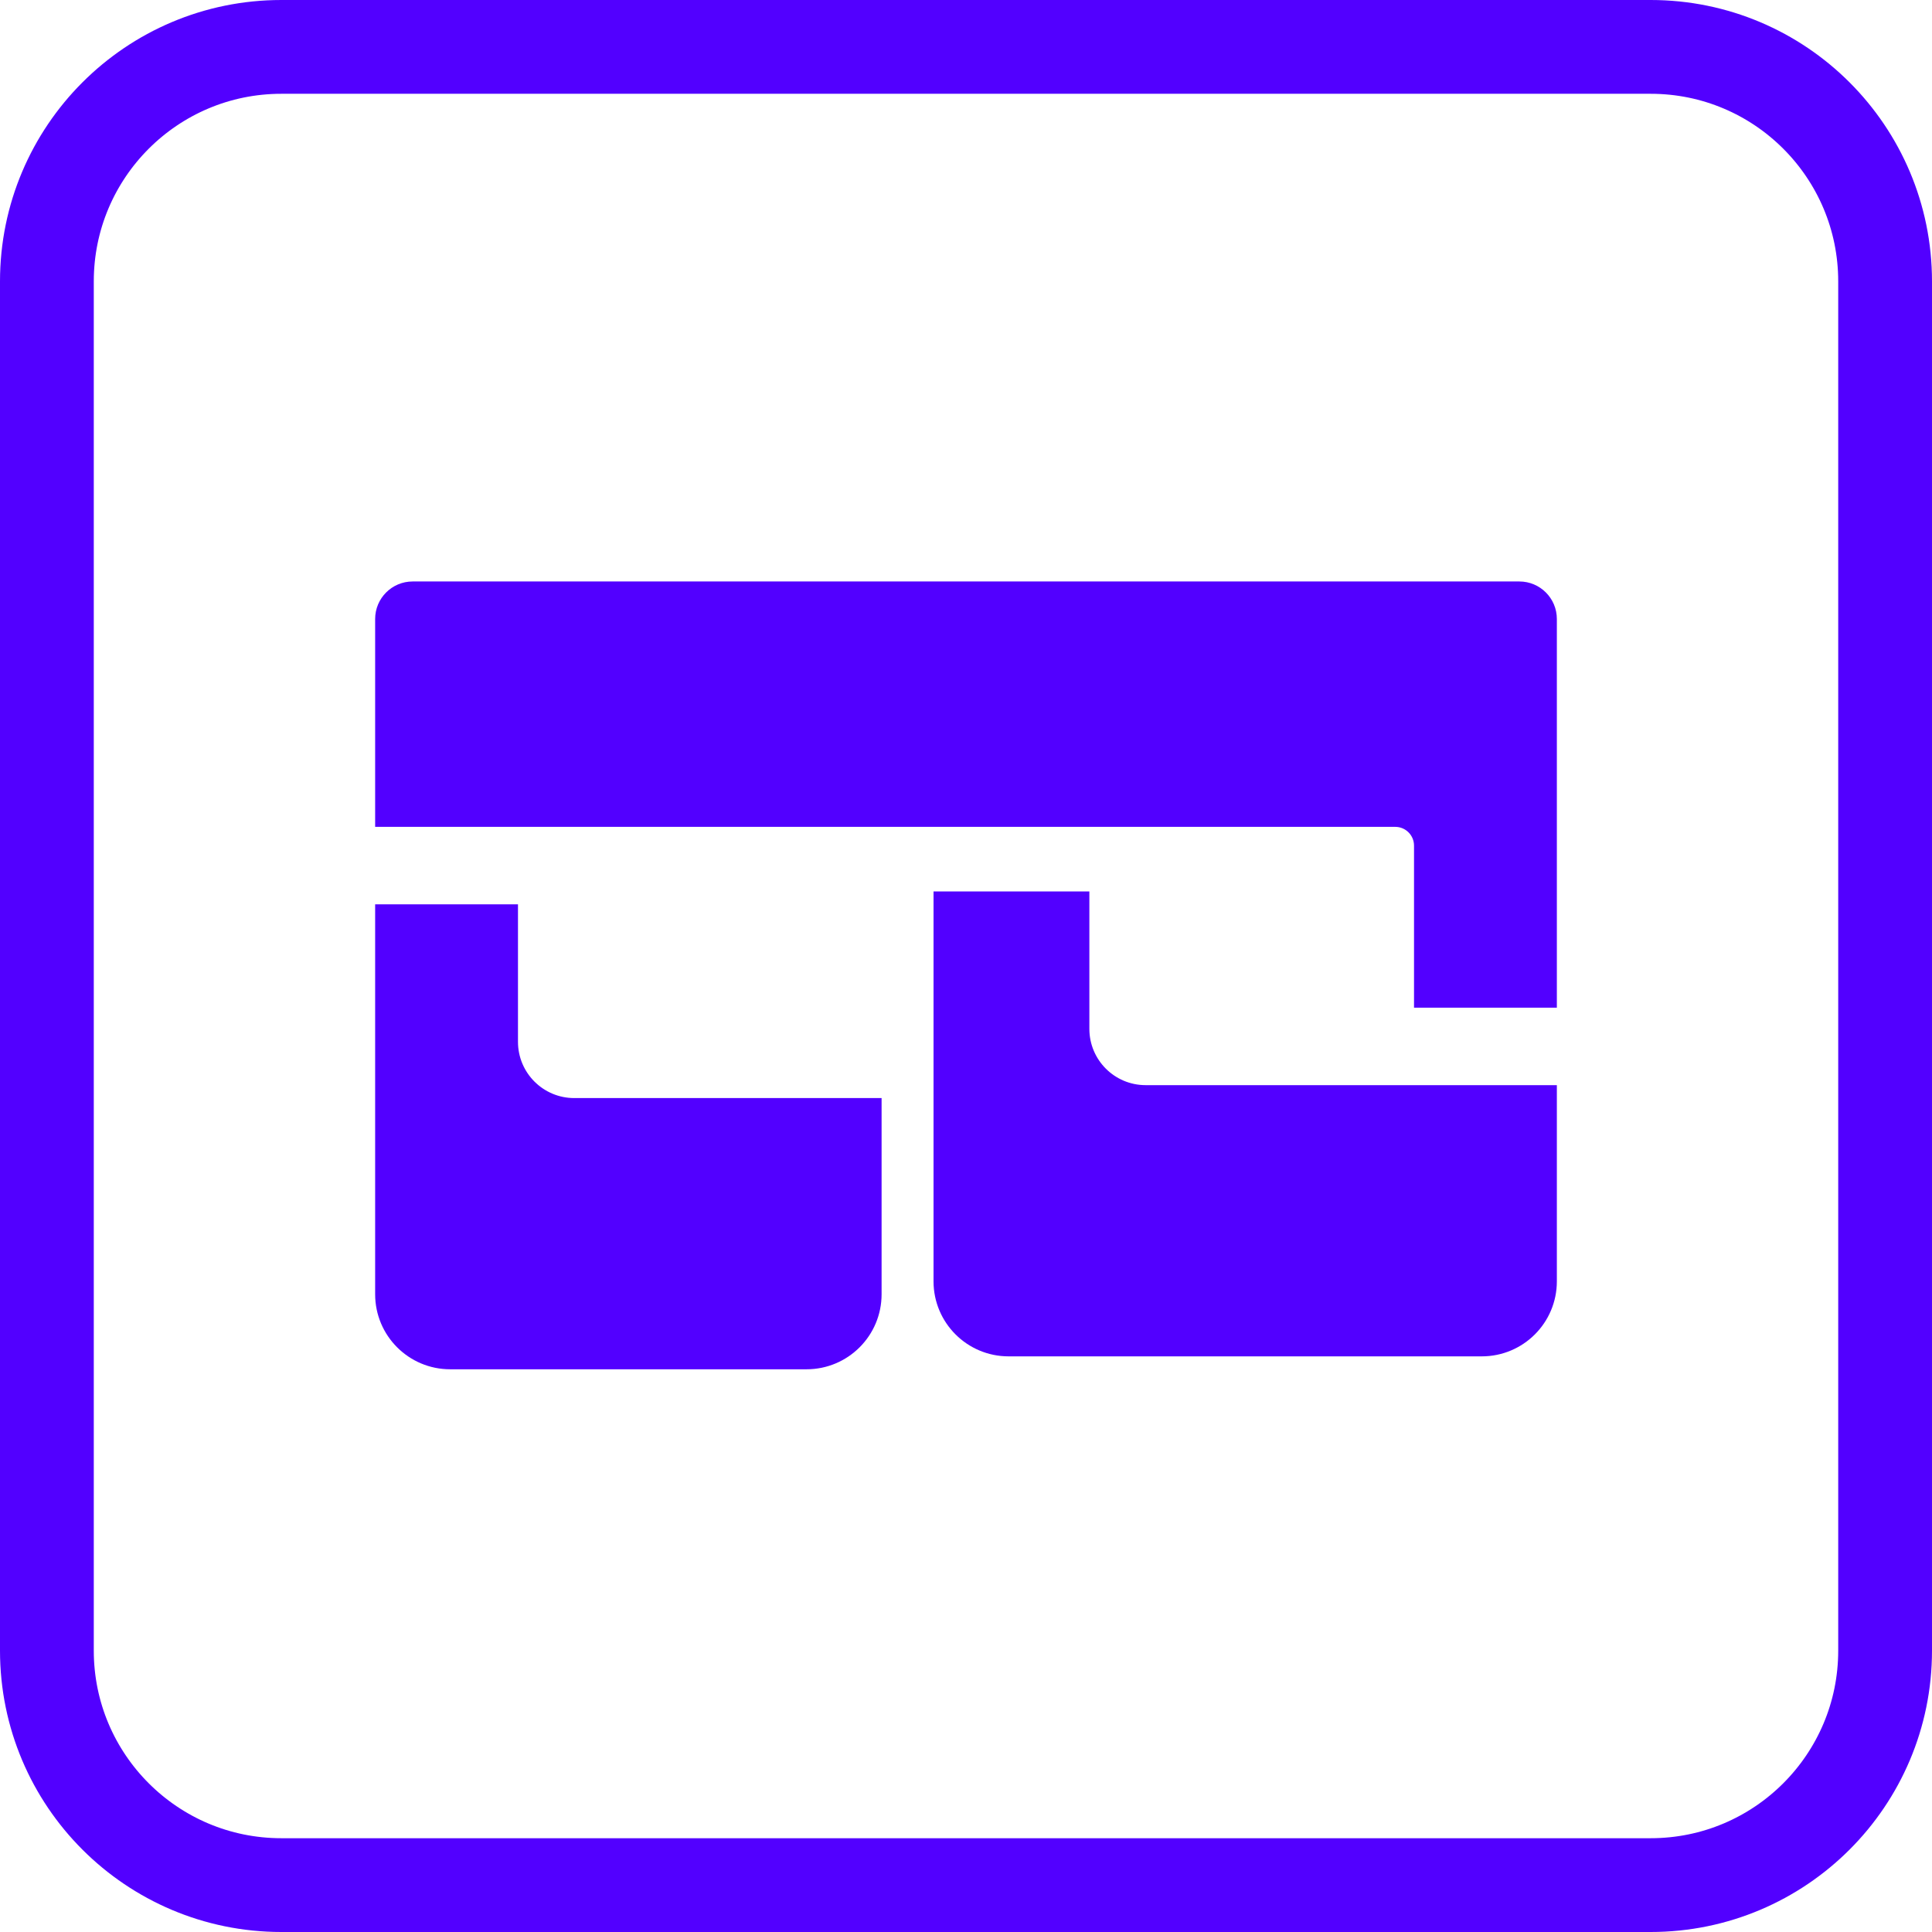
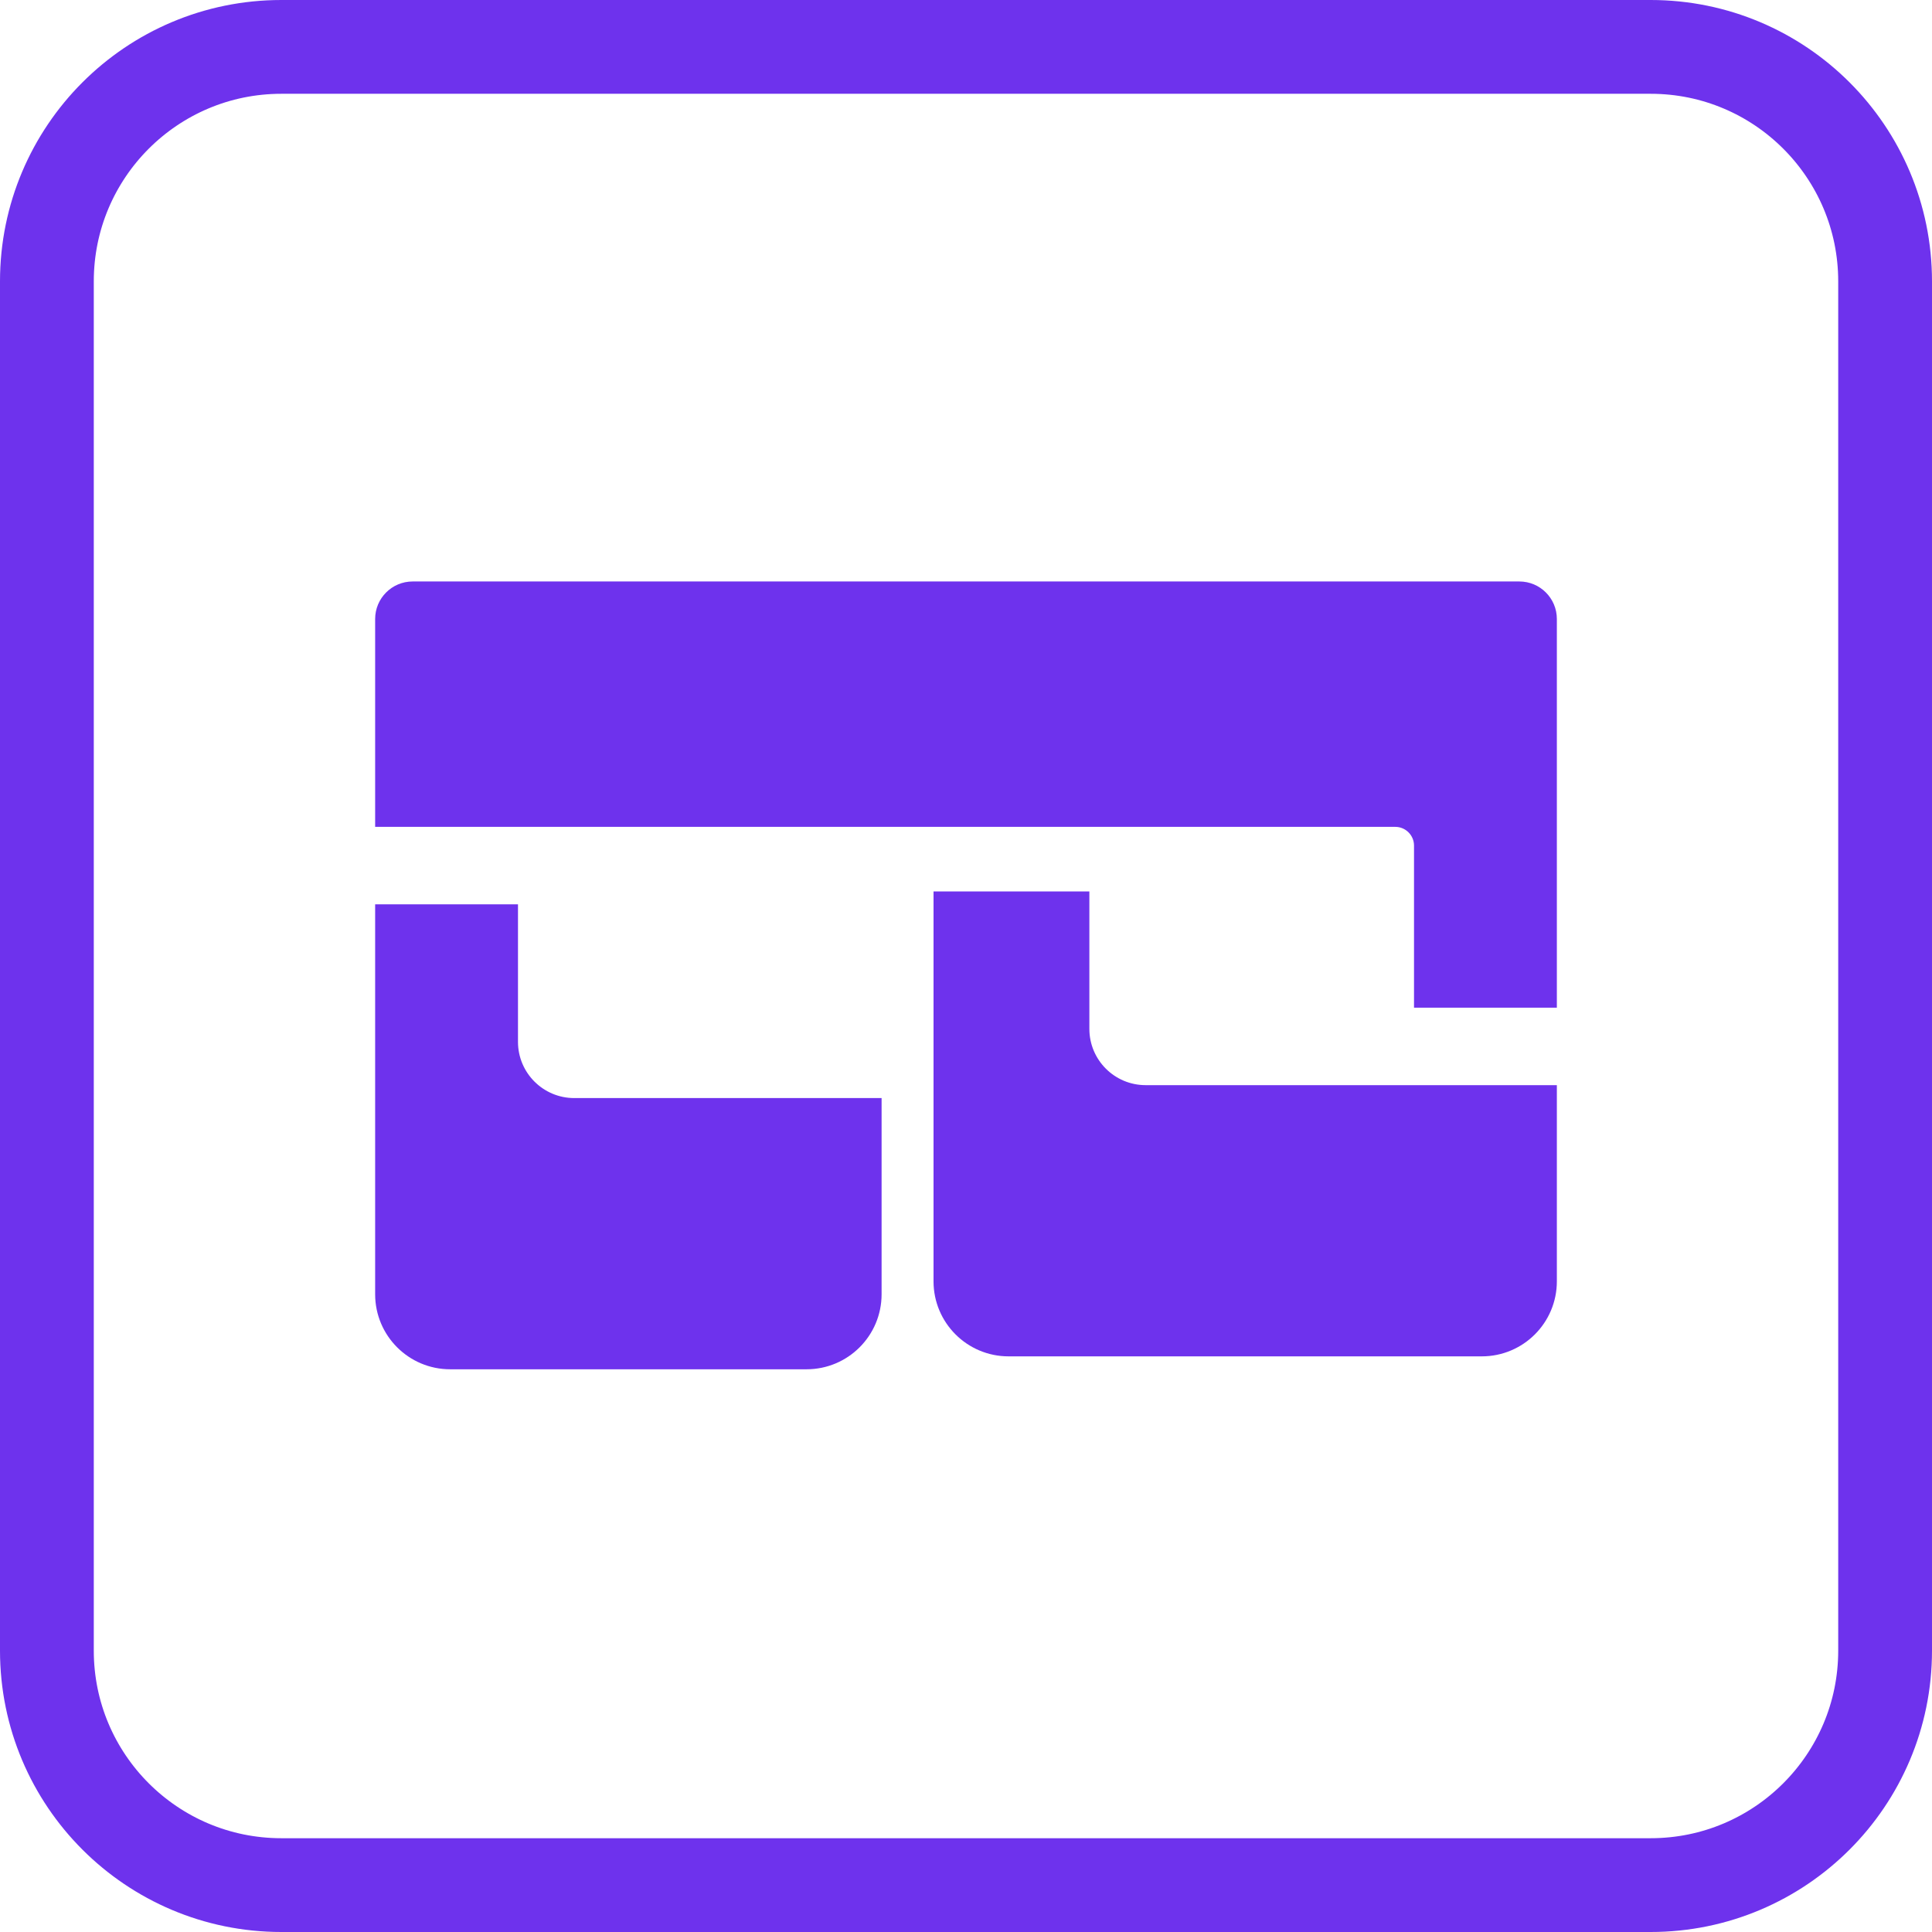
<svg xmlns="http://www.w3.org/2000/svg" width="103" height="103" viewBox="0 0 103 103" fill="none">
-   <path d="M83 53.721L83 33C83 31.895 82.105 31 81 31L22 31C20.895 31 20 31.895 20 33L20 44.082L74.385 44.082C74.937 44.082 75.385 44.53 75.385 45.082L75.385 53.721L83 53.721Z" fill="#5200FF" />
-   <path d="M83 68.311L83 57.852L61.077 57.852C59.42 57.852 58.077 56.509 58.077 54.852L58.077 47.525L49.769 47.525L49.769 68.311C49.769 70.521 51.56 72.311 53.769 72.311L79 72.311C81.209 72.311 83 70.521 83 68.311Z" fill="#5200FF" />
-   <path d="M20 48.213L27.615 48.213L27.615 55.541C27.615 57.198 28.959 58.541 30.615 58.541L47 58.541L47 69C47 71.209 45.209 73 43 73L24 73C21.791 73 20 71.209 20 69L20 48.213Z" fill="#5200FF" />
-   <rect x="2.5" y="2.5" width="98" height="98" rx="12.5" stroke="#5200FF" stroke-width="5" />
+   <path d="M83 53.721L83 33C83 31.895 82.105 31 81 31L22 31C20.895 31 20 31.895 20 33L20 44.082L74.385 44.082C74.937 44.082 75.385 44.53 75.385 45.082L75.385 53.721L83 53.721Z" fill="#6E32ED" />
+   <path d="M83 68.311L83 57.852L61.077 57.852C59.42 57.852 58.077 56.509 58.077 54.852L58.077 47.525L49.769 47.525L49.769 68.311C49.769 70.521 51.56 72.311 53.769 72.311L79 72.311C81.209 72.311 83 70.521 83 68.311Z" fill="#6E32ED" />
+   <path d="M20 48.213L27.615 48.213L27.615 55.541C27.615 57.198 28.959 58.541 30.615 58.541L47 58.541L47 69C47 71.209 45.209 73 43 73L24 73C21.791 73 20 71.209 20 69L20 48.213Z" fill="#6E32ED" />
+   <rect x="2.5" y="2.5" width="98" height="98" rx="12.5" stroke="#6E32ED" stroke-width="5" />
</svg>
